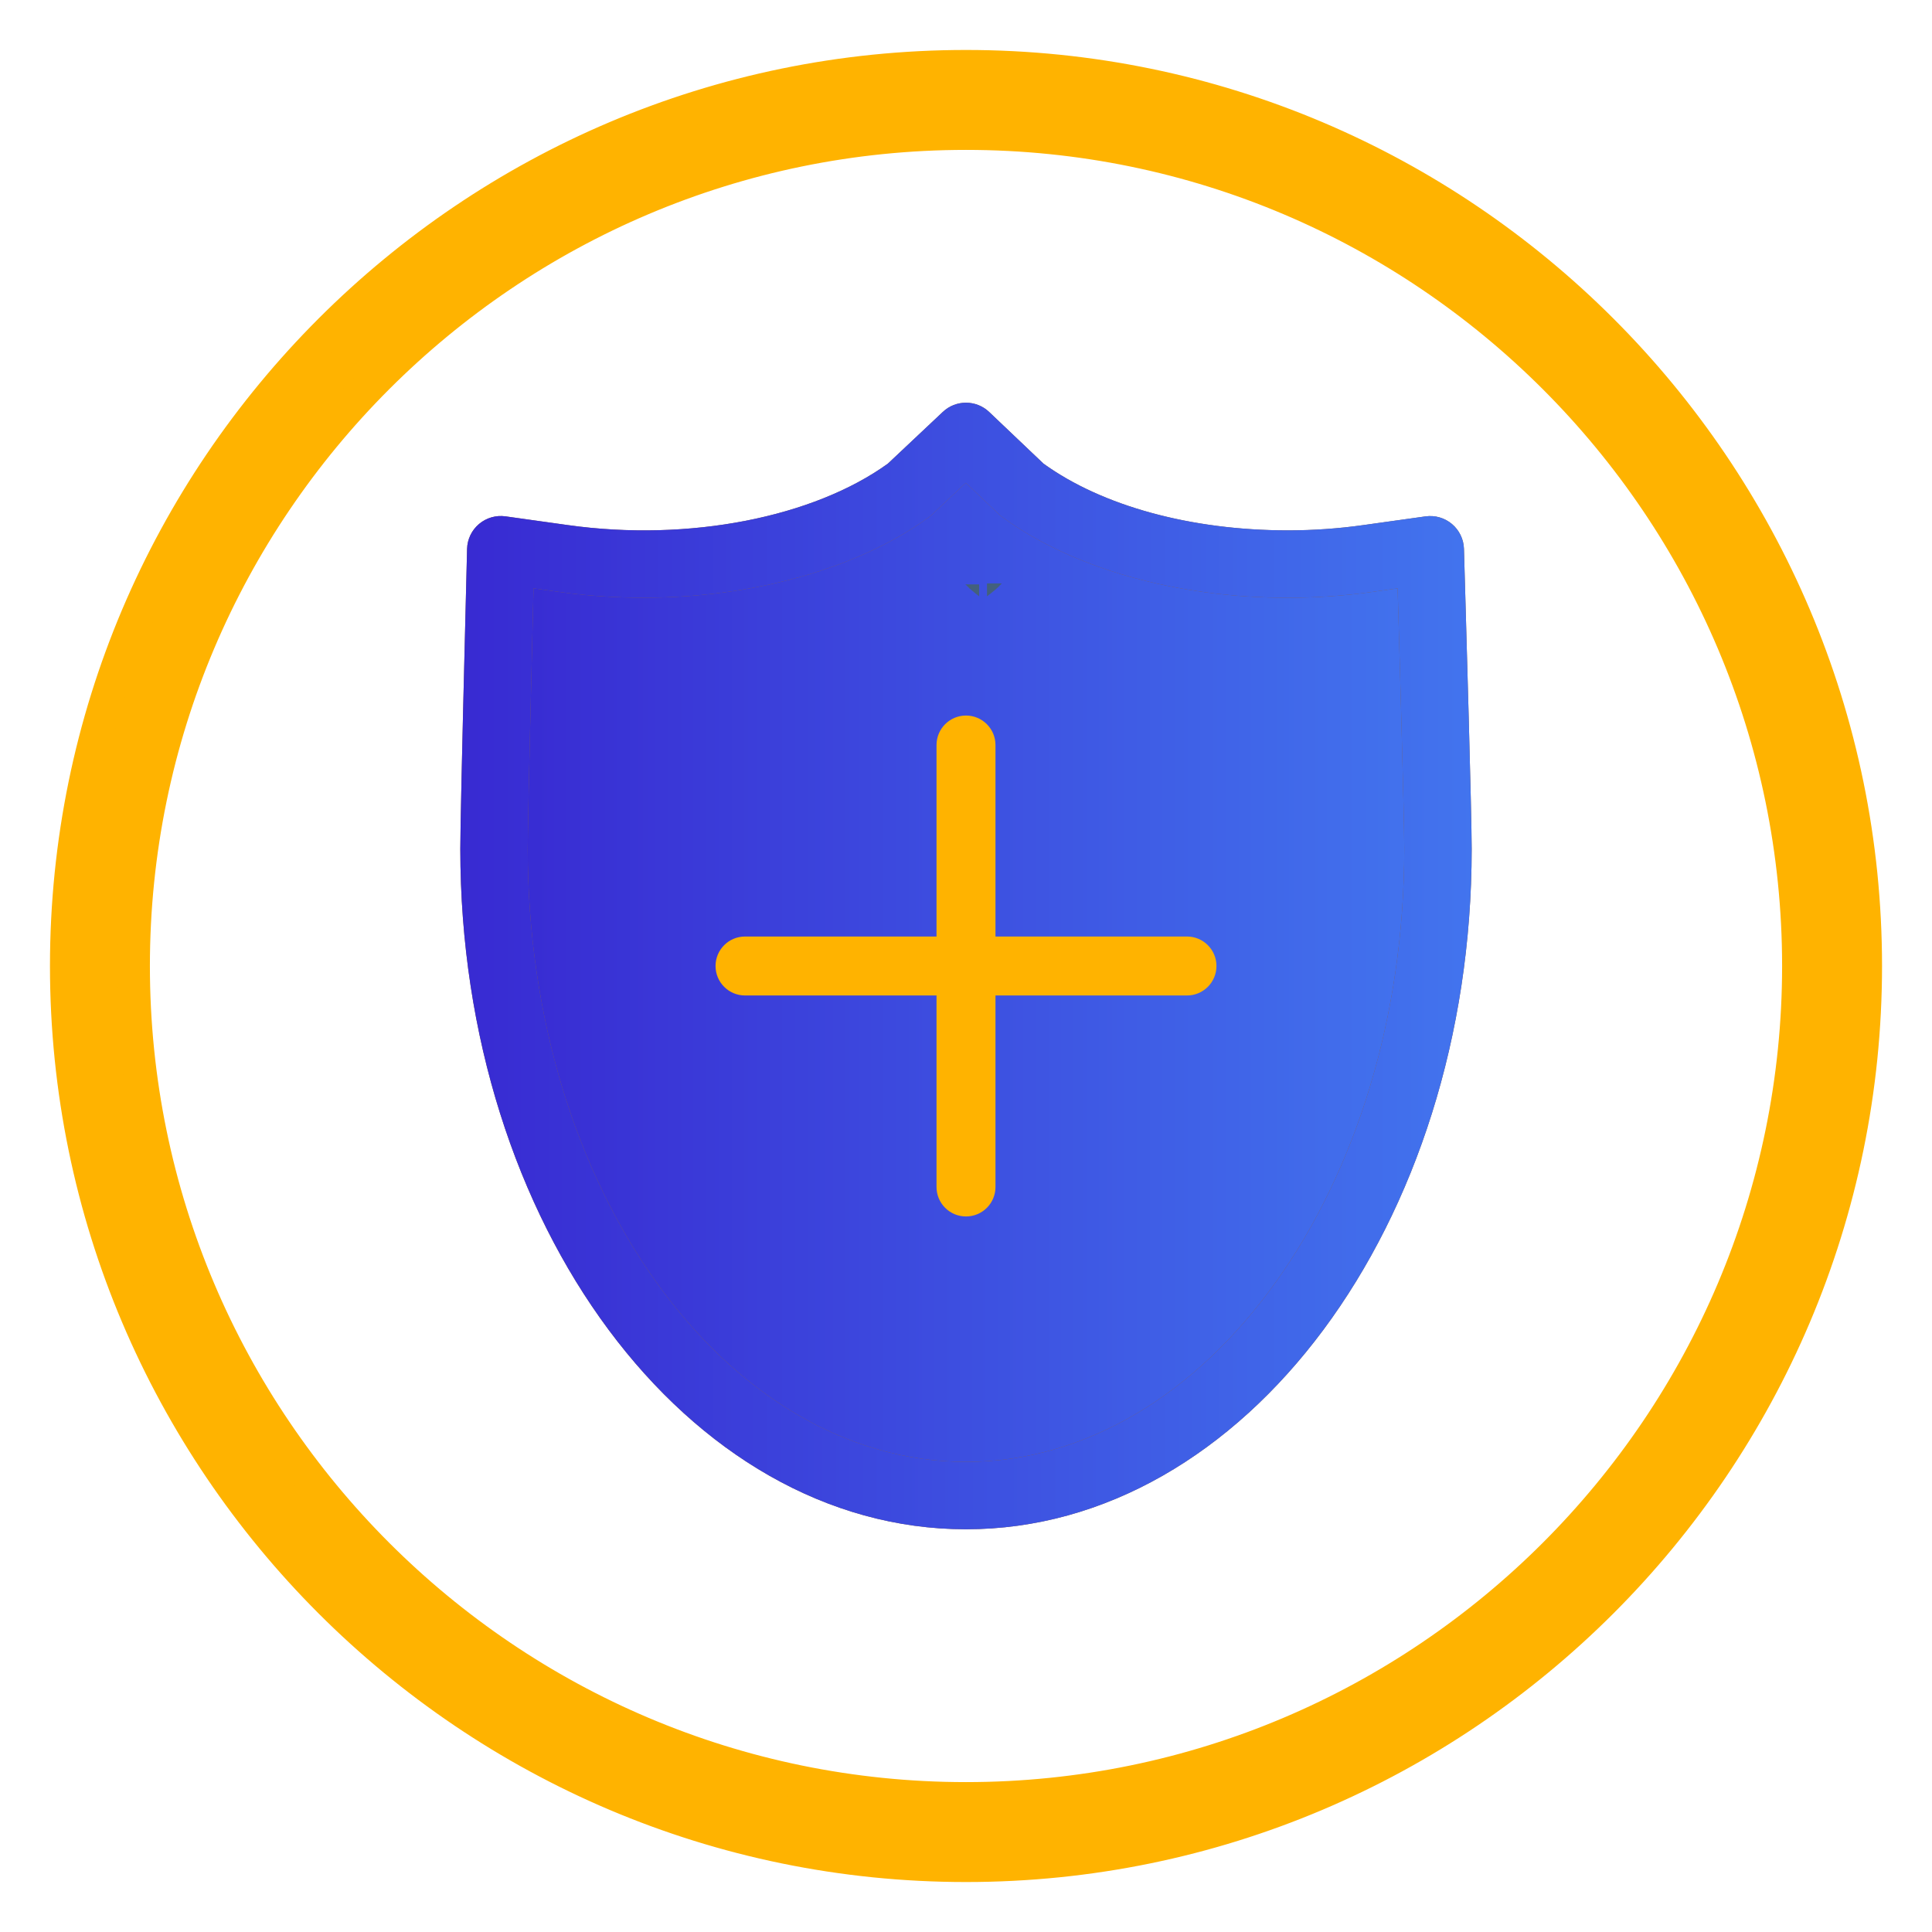
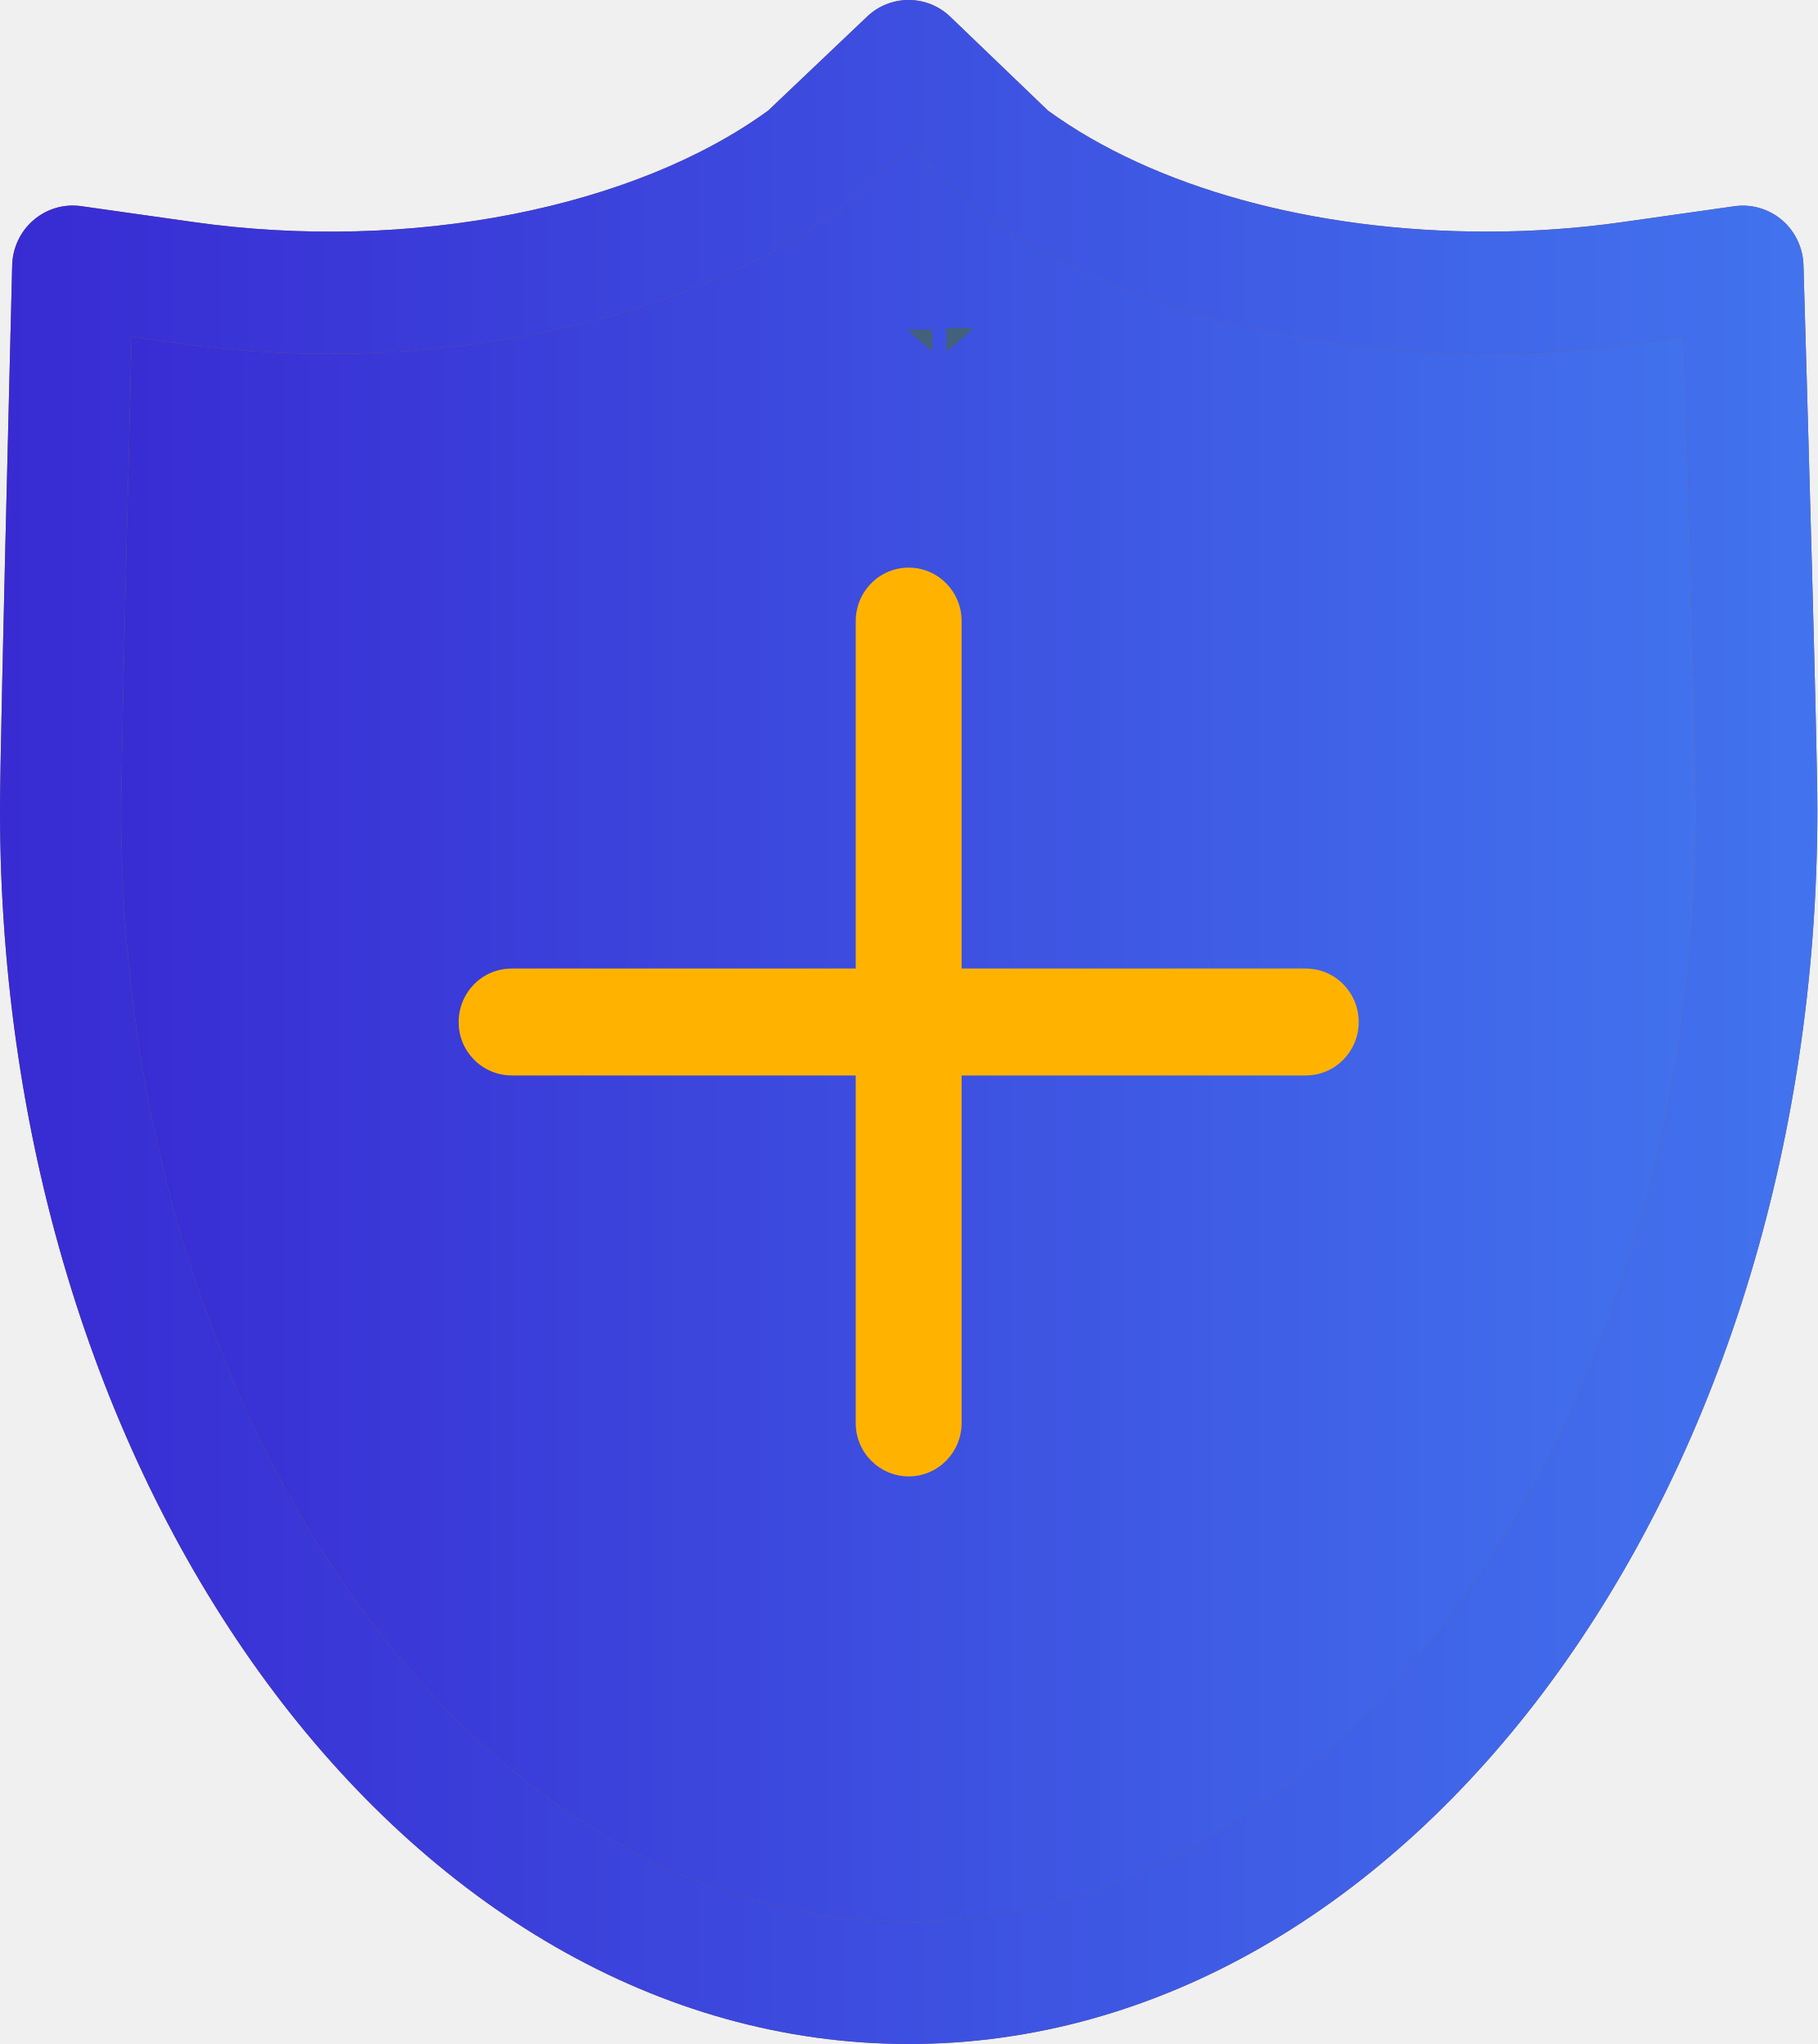
- <svg xmlns="http://www.w3.org/2000/svg" xmlns:xlink="http://www.w3.org/1999/xlink" viewBox="0 0 58 58">
+ <svg xmlns="http://www.w3.org/2000/svg" xmlns:xlink="http://www.w3.org/1999/xlink" viewBox="0 0 48 54">
  <defs>
+     <linearGradient x1="0%" y1="50%" x2="100%" y2="50%" id="a">
+       <stop stop-color="#382AD2" offset="0%" />
+       <stop stop-color="#4274EE" offset="100%" />
+     </linearGradient>
    <linearGradient x1="0%" y1="50%" x2="100%" y2="50%" id="c">
      <stop stop-color="#382AD2" offset="0%" />
      <stop stop-color="#4274EE" offset="100%" />
    </linearGradient>
-     <linearGradient x1="0%" y1="50%" x2="100%" y2="50%" id="e">
-       <stop stop-color="#382AD2" offset="0%" />
-       <stop stop-color="#4274EE" offset="100%" />
-     </linearGradient>
-     <filter x="-26.7%" y="-23.3%" width="153.3%" height="153.3%" filterUnits="objectBoundingBox" id="a">
-       <feOffset dy="4" in="SourceAlpha" result="shadowOffsetOuter1" />
-       <feGaussianBlur stdDeviation="10" in="shadowOffsetOuter1" result="shadowBlurOuter1" />
-       <feColorMatrix values="0 0 0 0 0.737 0 0 0 0 0.737 0 0 0 0 0.737 0 0 0 0.5 0" in="shadowBlurOuter1" />
-     </filter>
-     <rect id="b" x="1170" y="1650" width="120" height="120" rx="10" />
-     <path d="M29.001 45.91c-8.371 0-15.182-9.162-15.182-20.425 0-.567.05-2.871.15-6.847l.053-2.16a1.013 1.013 0 0 1 1.153-.977l1.87.262c3.645.513 7.386-.24 9.61-1.845l1.65-1.553a1.012 1.012 0 0 1 1.392.004l1.63 1.55c1.766 1.274 4.436 2.003 7.34 2.003.754 0 1.516-.053 2.264-.159l1.865-.261a1.014 1.014 0 0 1 1.153.973l.054 1.882c.001.053.178 6.049.178 7.128 0 11.263-6.81 20.425-15.18 20.425ZM16.018 17.663l-.026 1.025c-.123 4.931-.149 6.418-.149 6.797 0 10.146 5.903 18.401 13.158 18.401s13.156-8.255 13.156-18.4c0-1-.168-6.769-.177-7.067l-.023-.755-.744.104c-.844.118-1.695.178-2.547.178-3.351 0-6.481-.886-8.588-2.432a1.032 1.032 0 0 1-.098-.082l-.985-.937-1 .94c-.03.029-.061.055-.094.08-2.639 1.935-6.955 2.84-11.136 2.252l-.747-.104Z" id="d" />
+     <path d="M24.002 54C10.767 54 0 39.37 0 21.388c0-.906.08-4.585.237-10.932l.085-3.45c.012-.46.217-.895.565-1.192a1.582 1.582 0 0 1 1.257-.368l2.958.419c5.76.819 11.675-.384 15.19-2.946l2.61-2.48a1.588 1.588 0 0 1 2.2.007l2.576 2.475c2.792 2.033 7.014 3.198 11.603 3.198a25.55 25.55 0 0 0 3.582-.253l2.948-.418c.448-.064.906.07 1.255.366.347.297.553.729.567 1.188l.086 3.005c.001.085.281 9.658.281 11.381C48 39.37 37.234 54 24.002 54ZM3.477 8.898l-.041 1.638C3.241 18.409 3.2 20.783 3.2 21.388c0 16.2 9.331 29.38 20.802 29.38 11.468 0 20.798-13.18 20.798-29.38 0-1.595-.266-10.806-.28-11.283L44.485 8.9l-1.177.166c-1.334.19-2.68.285-4.027.285-5.298 0-10.246-1.416-13.576-3.883a1.636 1.636 0 0 1-.156-.132l-1.557-1.495-1.58 1.502a1.857 1.857 0 0 1-.15.125c-4.171 3.09-10.995 4.536-17.604 3.597l-1.181-.167Z" id="b" />
  </defs>
-   <g fill="none" fill-rule="evenodd">
-     <path fill="#FFF" d="M-1201-1681H719v2762h-1920z" />
-     <g transform="translate(-1201 -1681)">
-       <use fill="#000" filter="url(#a)" xlink:href="#b" />
-       <use fill="#FFF" xlink:href="#b" />
+   <g fill-rule="nonzero" fill="none">
+     <path d="M24 52.384c-12.351 0-22.4-13.904-22.4-30.995 0-1.513.237-10.924.247-11.325l.075-3.018 2.958.42c1.26.178 2.532.268 3.805.268 4.976 0 9.594-1.32 12.63-3.568l2.683-2.549 2.653 2.549c3.036 2.25 7.655 3.57 12.63 3.57 1.27 0 2.55-.091 3.805-.27l2.947-.417.086 3.005c.012.396.28 9.707.28 11.335 0 17.091-10.047 30.995-22.398 30.995Z" fill="url(#a)" />
+     <g>
+       <use fill="#885F44" xlink:href="#b" />
+       <use fill="url(#c)" xlink:href="#b" />
    </g>
-     <g fill-rule="nonzero">
-       <path d="M29 44.898c-7.813 0-14.169-8.708-14.169-19.412 0-.948.15-6.842.156-7.093l.048-1.89 1.87.262c.798.112 1.602.168 2.407.169 3.148 0 6.07-.827 7.99-2.235l1.697-1.597 1.678 1.597c1.92 1.41 4.842 2.235 7.989 2.235.803 0 1.613-.056 2.406-.168l1.865-.261.054 1.882c.008.248.178 6.08.178 7.099 0 10.704-6.356 19.412-14.169 19.412Z" fill="url(#c)" />
-       <g>
-         <use fill="#885F44" xlink:href="#d" />
-         <use fill="url(#e)" xlink:href="#d" />
-       </g>
-       <path d="M29.108 17.631v.04c.014-.012.03-.023.044-.04h-.044Z" fill="#43607D" />
-       <path d="M29.63 17.515v.386c.144-.11.299-.225.444-.386h-.445Zm-.648.029c.129.129.267.248.412.357v-.357h-.412Z" fill="#43607D" />
-       <path d="M29.097 17.633a.395.395 0 0 0 .042.036v-.036h-.042Z" fill="#43607D" />
-       <path d="M29 56C14.112 56 2 43.888 2 29S14.112 2 29 2s27 12.112 27 27-12.112 27-27 27Zm0-52C15.215 4 4 15.215 4 29s11.215 25 25 25 25-11.215 25-25S42.785 4 29 4Z" stroke="#FFB300" fill="#FFB300" />
-       <path d="M35.634 29.885H22.366a.884.884 0 1 1 0-1.77h13.268a.884.884 0 1 1 0 1.77Z" fill="#FFB300" />
-       <path d="M29 36.519a.884.884 0 0 1-.885-.885V22.366a.884.884 0 1 1 1.77 0v13.268a.884.884 0 0 1-.885.885Z" fill="#FFB300" />
-     </g>
+     <path d="M24.17 8.848v.062c.023-.017.047-.036.07-.062h-.07Z" fill="#43607D" />
+     <path d="M24.995 8.662v.617c.23-.175.474-.36.703-.617h-.703Zm-1.024.046c.204.206.423.396.652.571v-.57h-.652Z" fill="#43607D" />
+     <path d="M24.154 8.851c.02.02.042.04.065.057v-.057h-.065Z" fill="#43607D" />
+     <path d="M34.488 28.412H13.512A1.405 1.405 0 0 1 12.114 27c0-.78.625-1.412 1.398-1.412h20.976c.773 0 1.398.632 1.398 1.412 0 .78-.625 1.412-1.398 1.412Z" fill="#FFB300" />
+     <path d="M24 39.005a1.405 1.405 0 0 1-1.398-1.413V16.408c0-.78.625-1.412 1.398-1.412.773 0 1.398.632 1.398 1.412v21.184c0 .78-.625 1.413-1.398 1.413Z" fill="#FFB300" />
  </g>
</svg>
